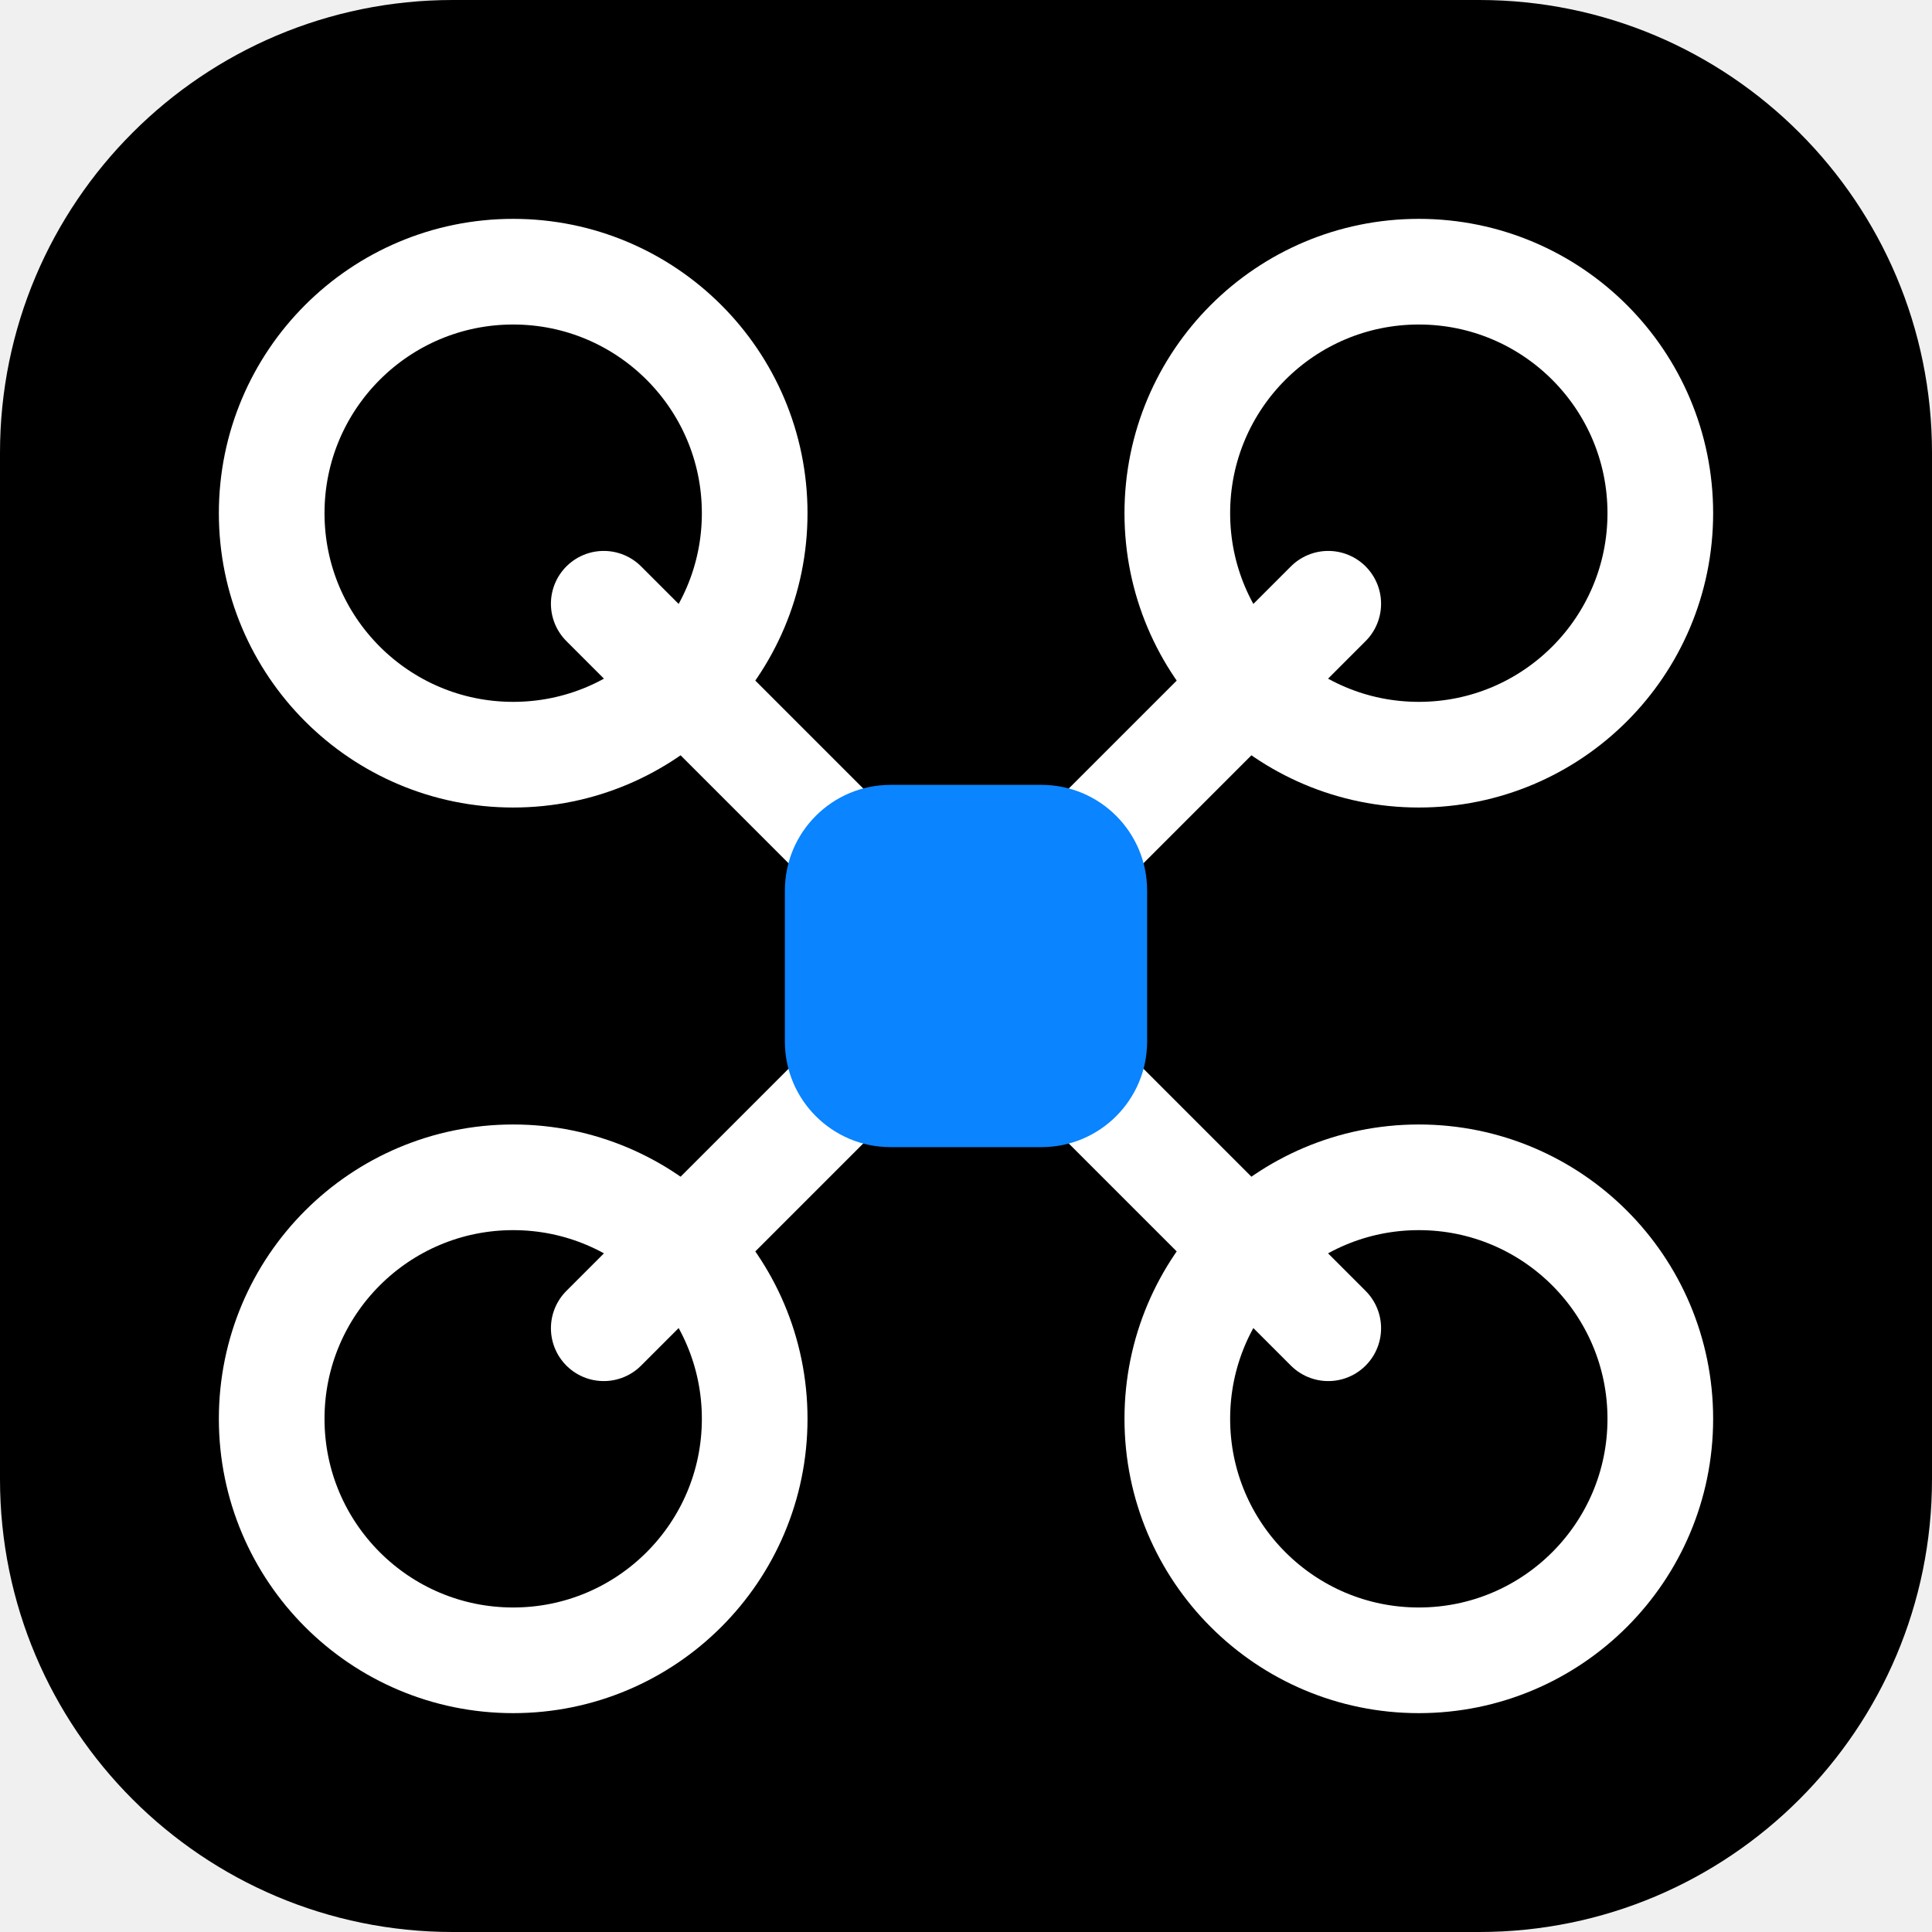
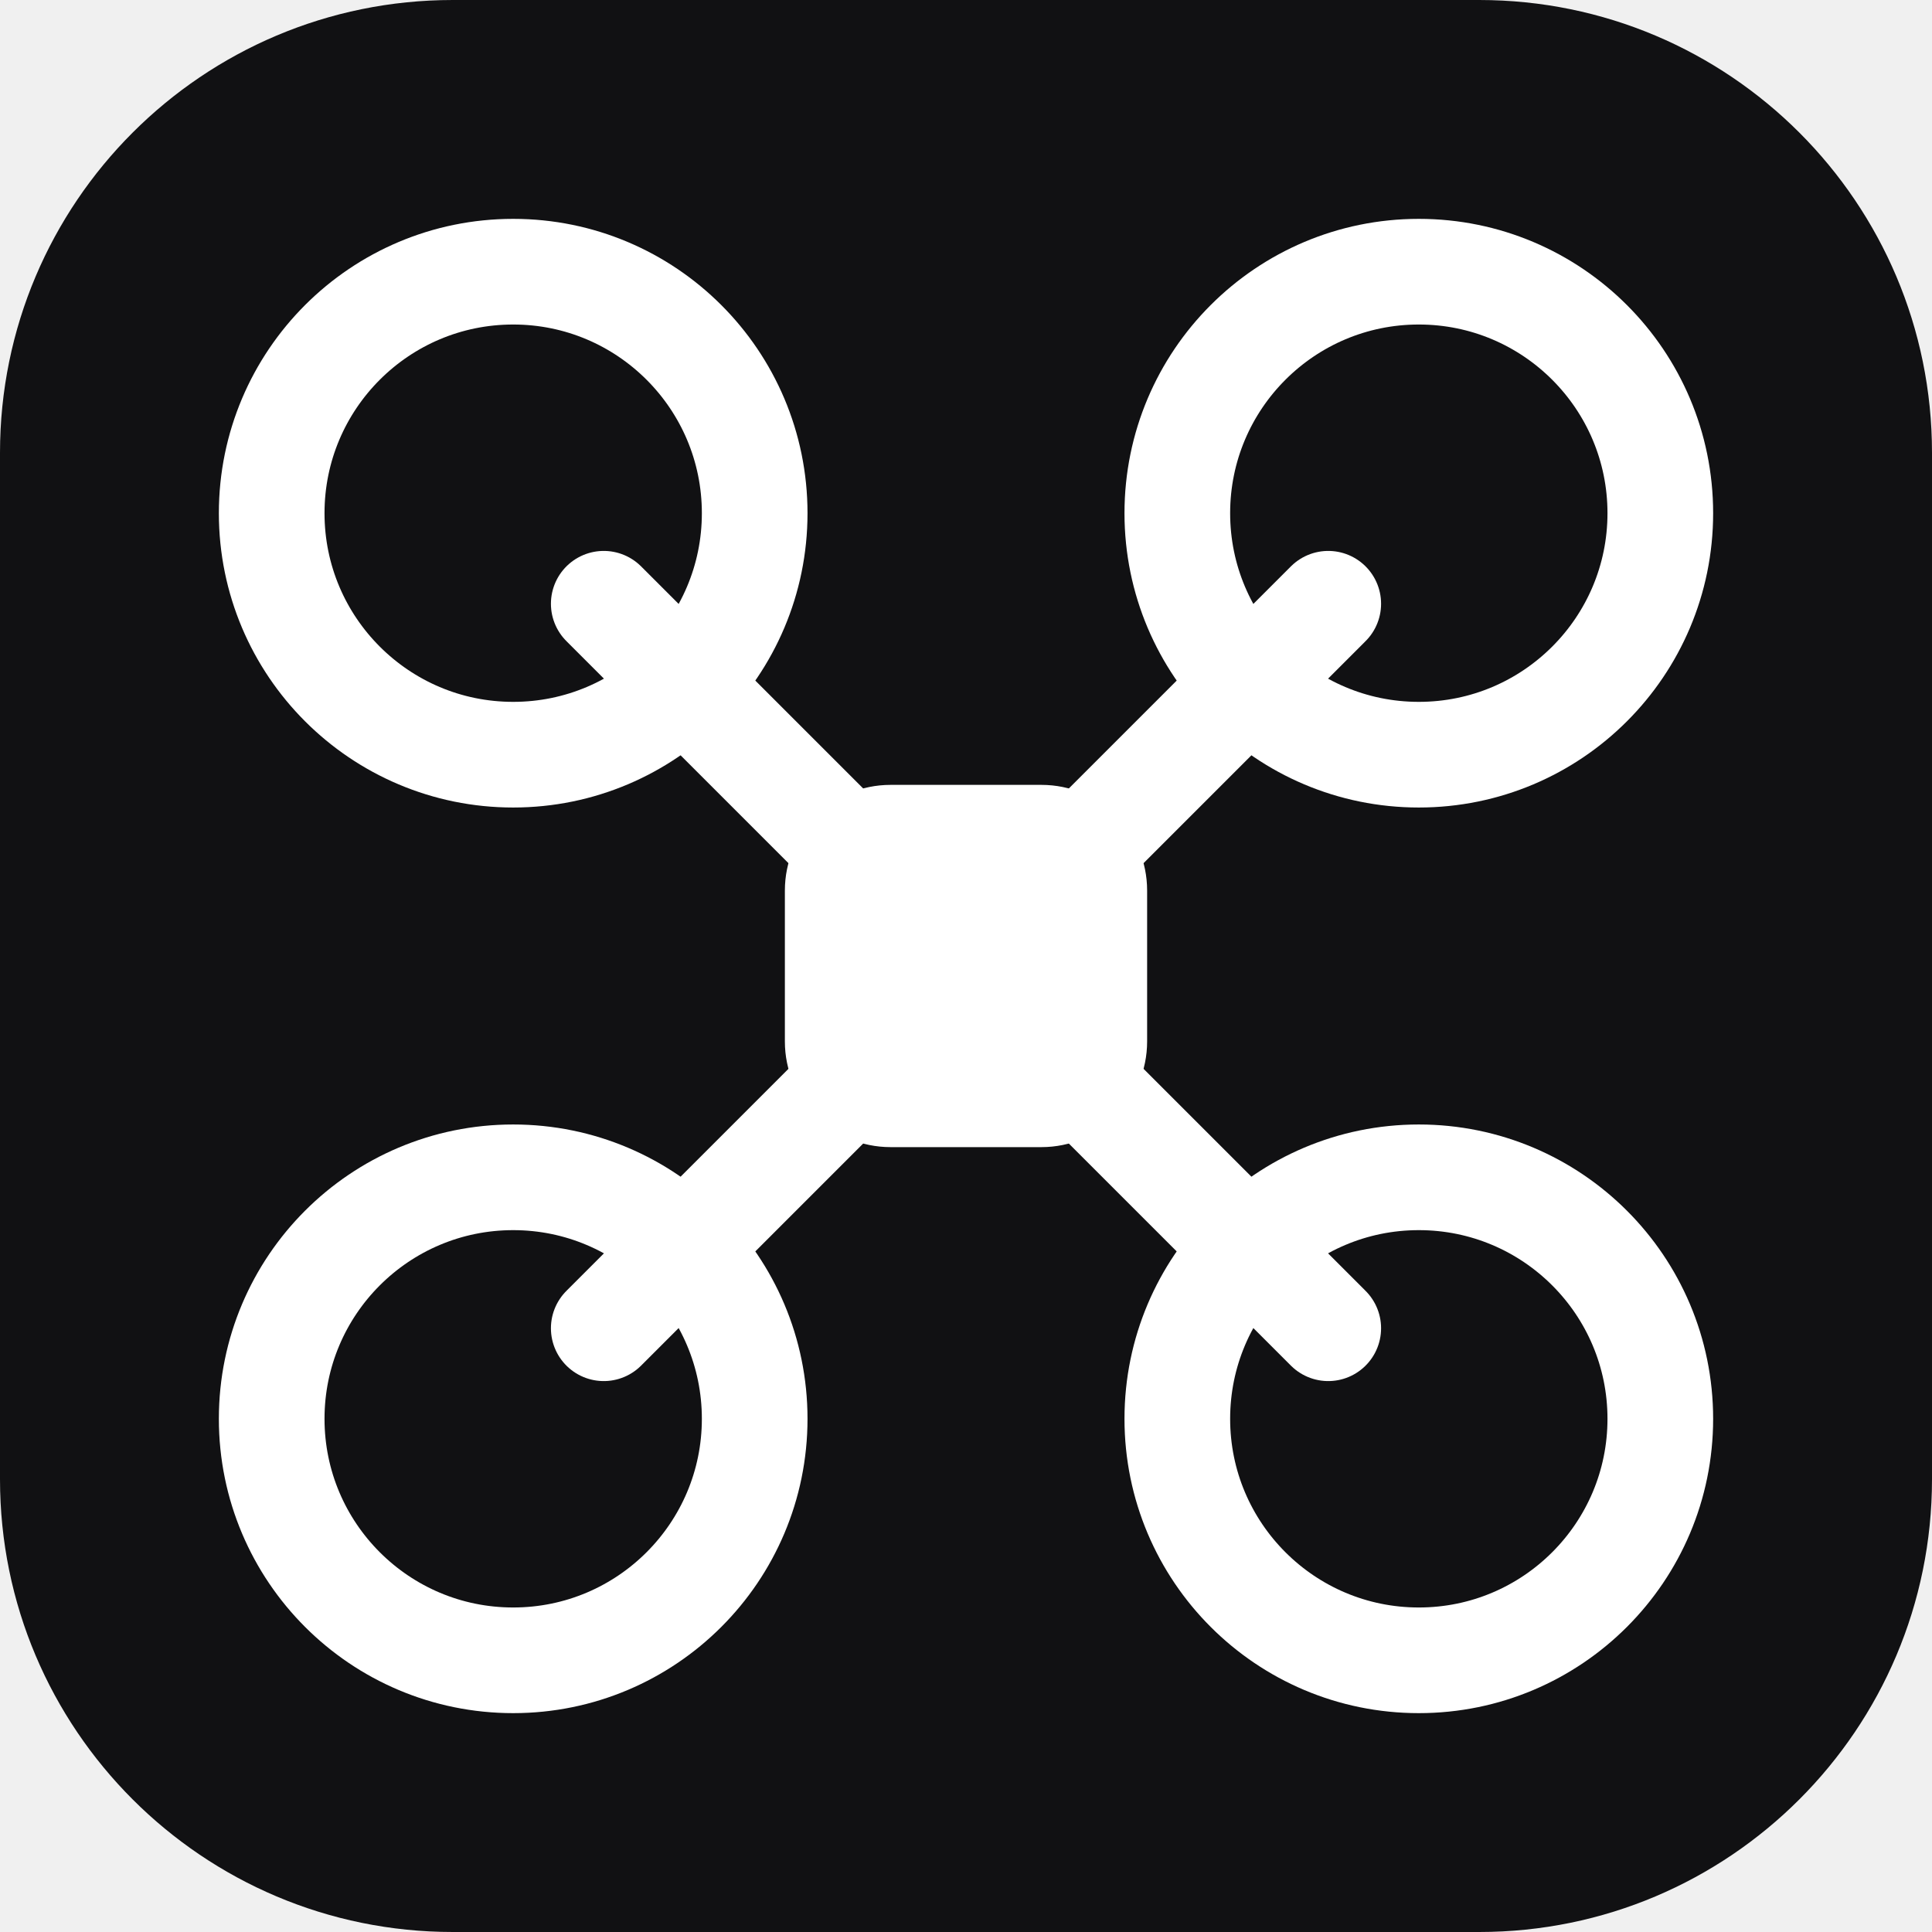
<svg xmlns="http://www.w3.org/2000/svg" viewBox="0 0 64 64">
-   <rect width="64" height="64" rx="15" fill="#000" />
+   <rect width="64" height="64" rx="15" fill="#111113" />
  <g fill="none" stroke="#fff" stroke-width="3.5" stroke-linecap="round">
    <path d="M20 20 44 44M44 20 20 44" />
    <circle cx="17" cy="17" r="8" />
    <circle cx="47" cy="17" r="8" />
    <circle cx="17" cy="47" r="8" />
    <circle cx="47" cy="47" r="8" />
  </g>
-   <rect x="26" y="26" width="12" height="12" rx="3.500" fill="#0a84ff" />
+   <rect x="26" y="26" width="12" height="12" rx="3.500" fill="#fff" />
</svg>
